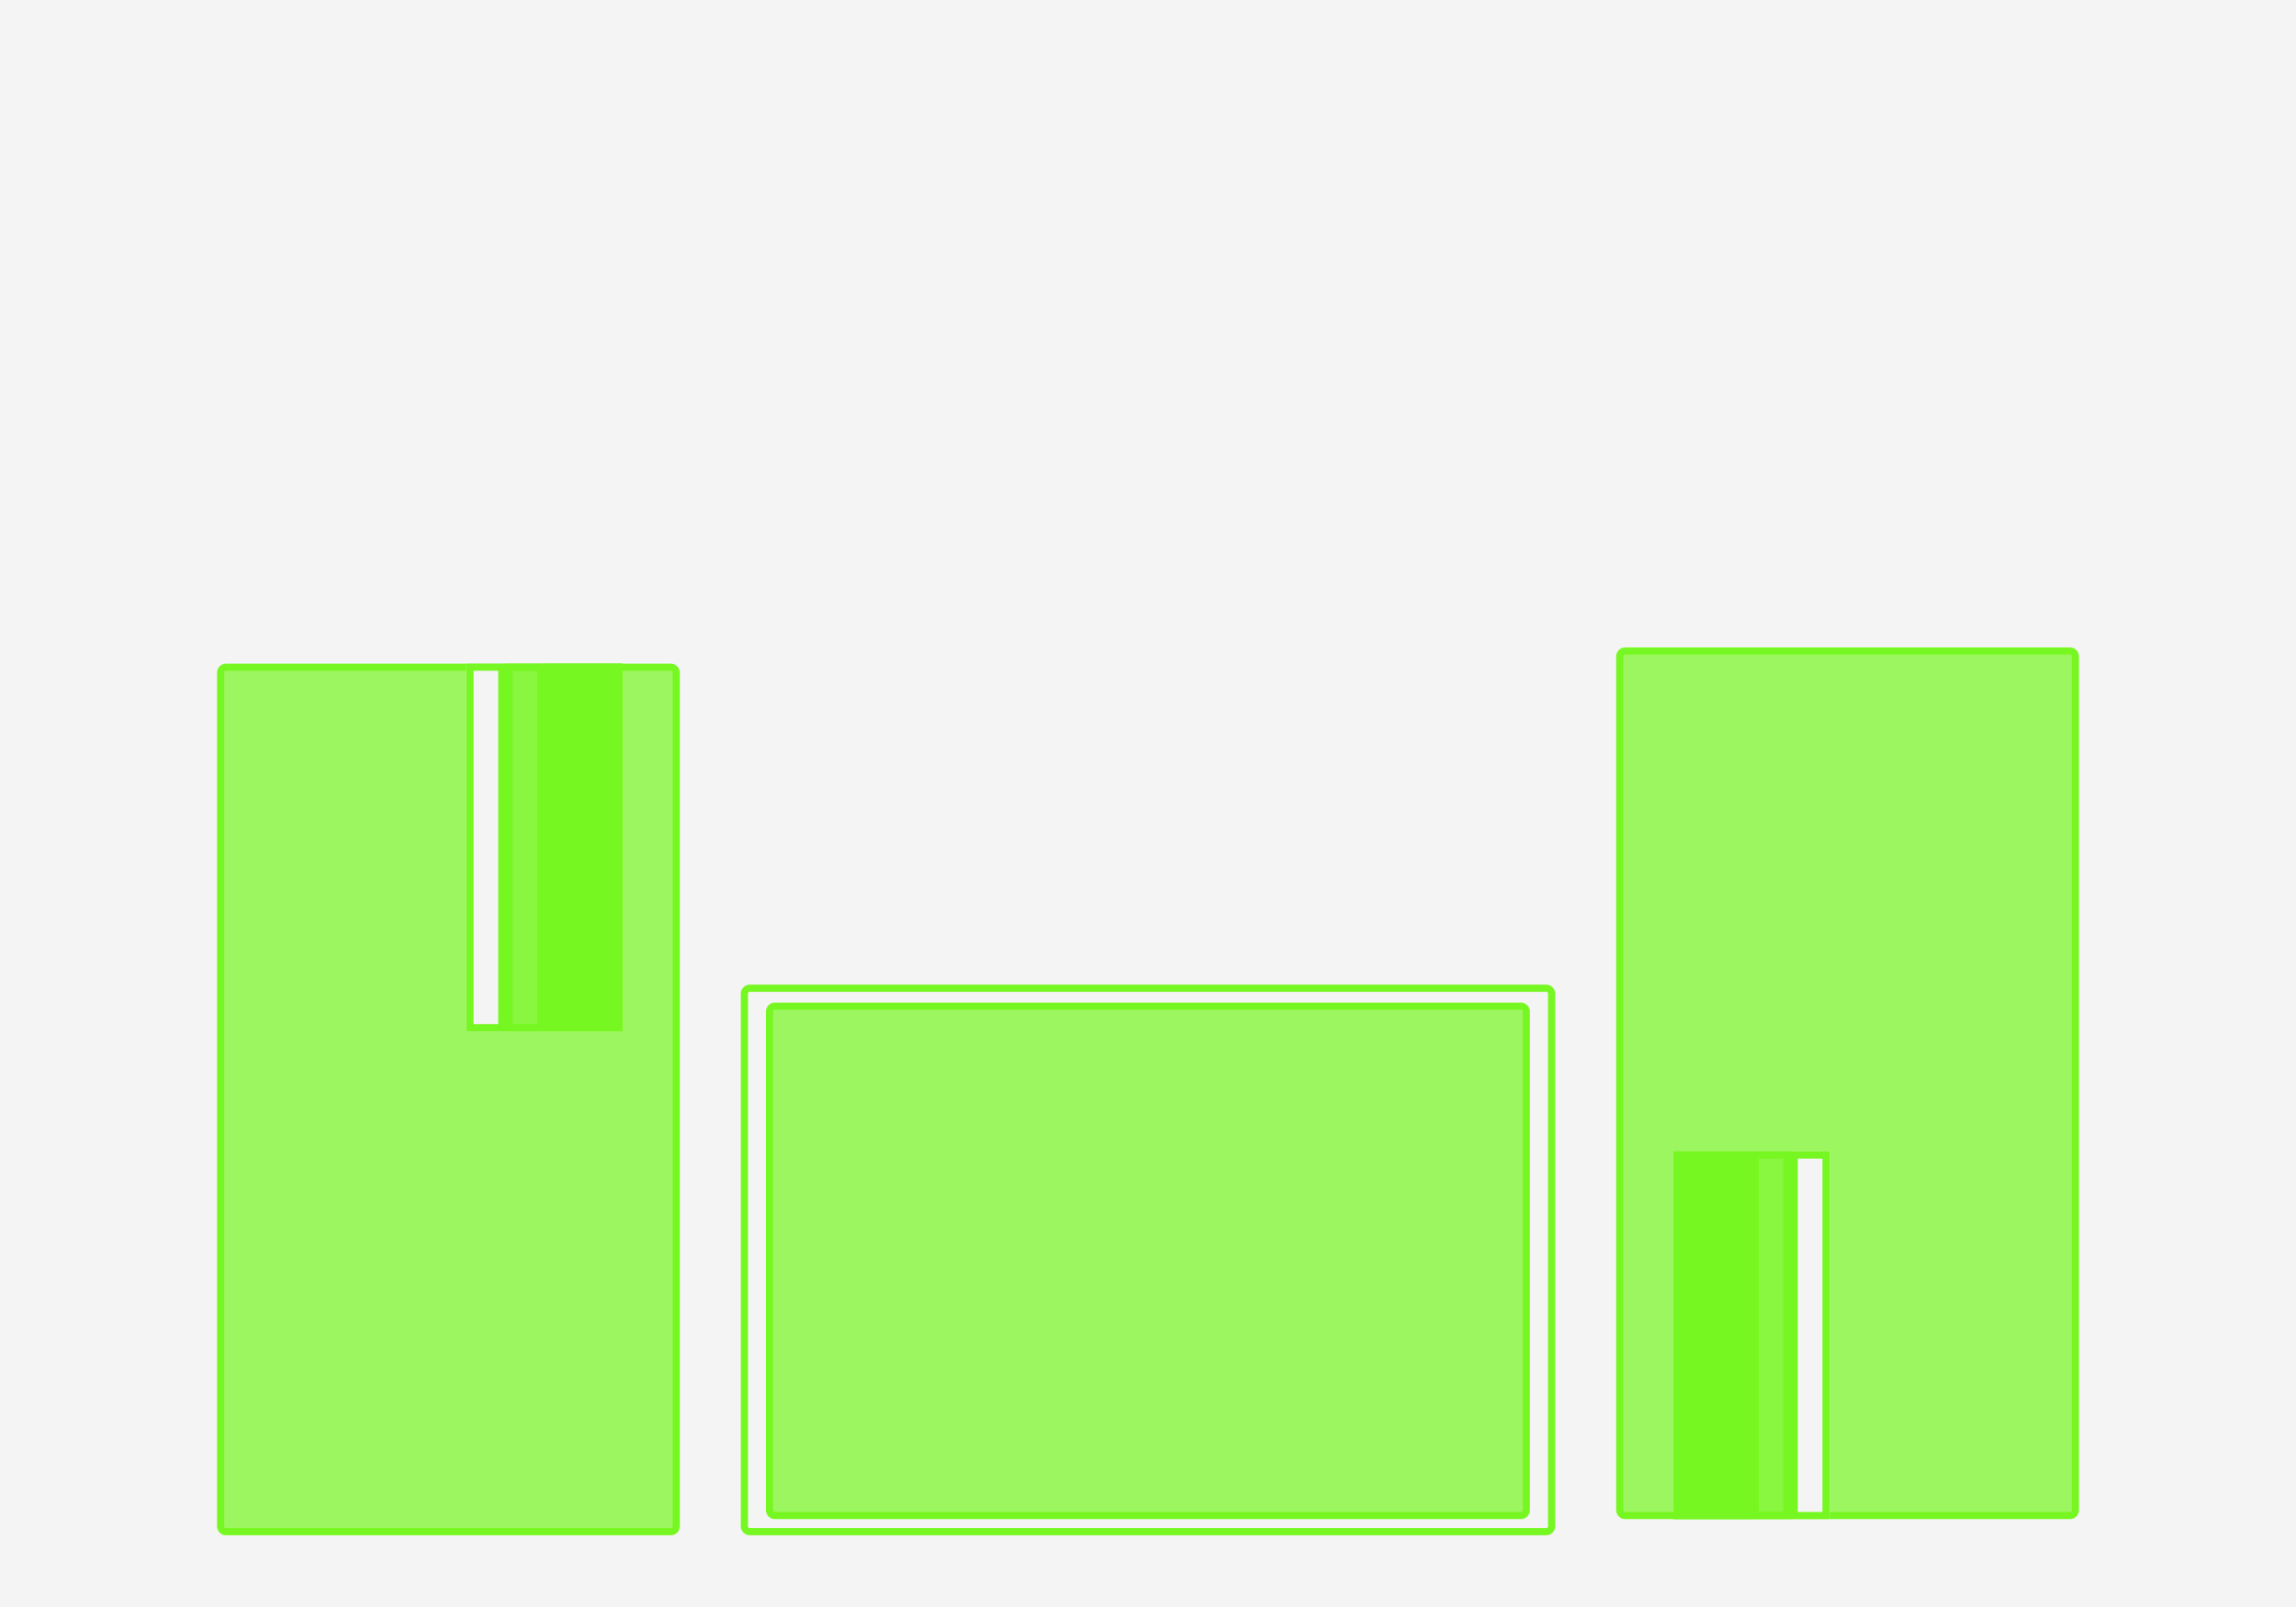
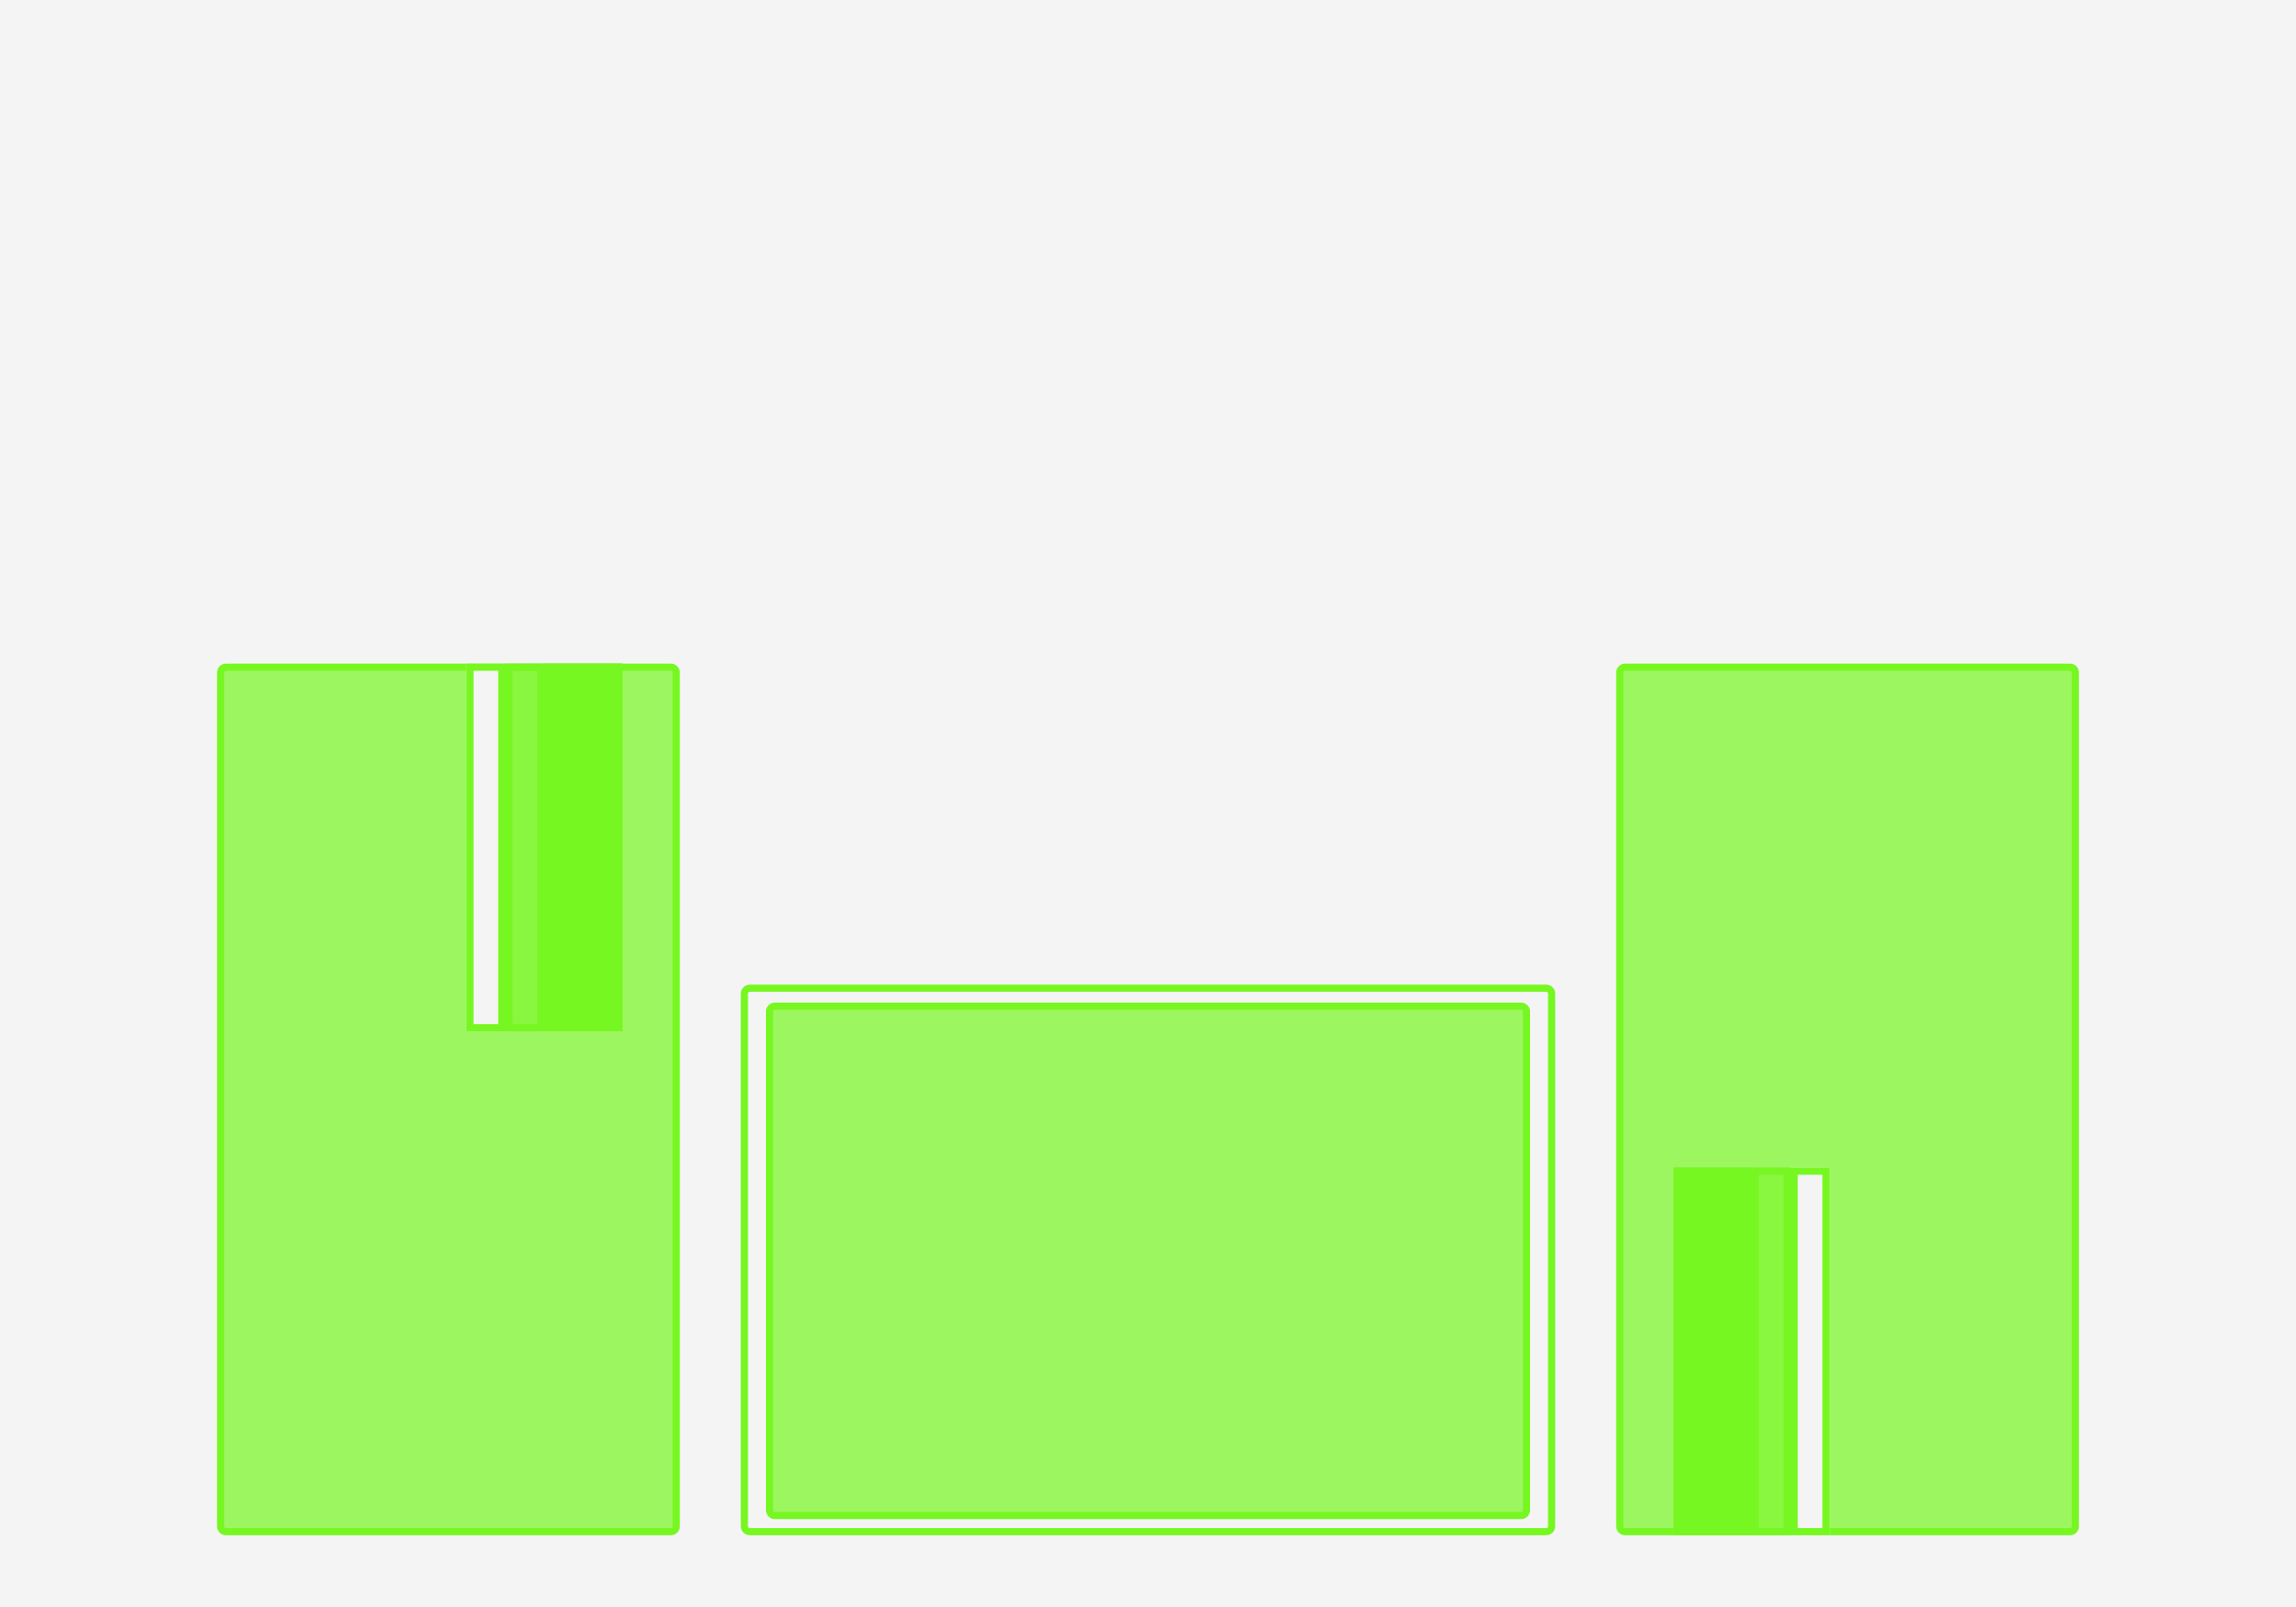
<svg xmlns="http://www.w3.org/2000/svg" width="1280" height="896" viewBox="0 0 1280 896" fill="none">
  <rect width="1280" height="896" fill="#F4F4F4" />
  <rect x="415" y="551" width="450" height="303" rx="3" fill="#F4F4F4" stroke="#77F721" stroke-width="4" />
-   <rect x="429" y="561" width="421.902" height="284" rx="3" fill="#77F721" fill-opacity="0.7" stroke="#77F721" stroke-width="4" />
-   <path d="M903 366C903 364.343 904.343 363 906 363H1154C1155.66 363 1157 364.343 1157 366V842C1157 843.657 1155.66 845 1154 845H906C904.343 845 903 843.657 903 842V366Z" fill="#77F721" fill-opacity="0.7" stroke="#77F721" stroke-width="4" />
-   <path d="M933 642V847H976.5V642H933Z" fill="#77F721" />
-   <path fill-rule="evenodd" clip-rule="evenodd" d="M1020 642V847H998.25V642H1020Z" fill="#F4F4F4" />
-   <path d="M976.5 642V847H998.25V642H976.5Z" fill="#77F721" fill-opacity="0.5" />
-   <path d="M974.5 845H935V644H974.5V845ZM978.5 845V644H996.25V845H978.5ZM1000.25 845V644H1018V845H1000.25Z" stroke="#77F721" stroke-width="4" />
+   <rect x="429" y="561" width="422" height="284" rx="3" fill="#77F721" fill-opacity="0.7" stroke="#77F721" stroke-width="4" />
+   <path d="M906 372H1154C1155.66 372 1157 373.343 1157 375V851C1157 852.657 1155.66 854 1154 854H906C904.343 854 903 852.657 903 851V375C903 373.343 904.343 372 906 372Z" fill="#77F721" fill-opacity="0.7" stroke="#77F721" stroke-width="4" />
+   <path d="M933 651V856H976.5V651H933Z" fill="#77F721" />
+   <path fill-rule="evenodd" clip-rule="evenodd" d="M1020 651V856H998.25V651H1020Z" fill="#F4F4F4" />
+   <path d="M976.5 651V856H998.25V651H976.5Z" fill="#77F721" fill-opacity="0.5" />
+   <path d="M974.5 653V854H935V653H974.5ZM978.5 854V653H996.25V854H978.5ZM1000.25 854V653H1018V854H1000.25Z" stroke="#77F721" stroke-width="4" />
  <rect x="377" y="854" width="254" height="482" rx="3" transform="rotate(-180 377 854)" fill="#77F721" fill-opacity="0.7" stroke="#77F721" stroke-width="4" />
  <path d="M303.5 575V370H281.75V575H303.5Z" fill="#77F721" fill-opacity="0.5" />
  <path d="M347 575V370H303.5V575H347Z" fill="#77F721" />
  <path d="M260 370V575H281.75V370H260Z" fill="#F4F4F4" />
-   <path d="M283.75 573V372H301.5V573H283.75ZM305.5 573V372H345V573H305.5ZM279.75 372V573H262V372H279.75Z" stroke="#77F721" stroke-width="4" />
+   <path d="M305.5 573V372H345V573H305.5ZM301.5 372V573H283.75V372H301.5ZM279.75 372V573H262V372H279.75Z" stroke="#77F721" stroke-width="4" />
</svg>
